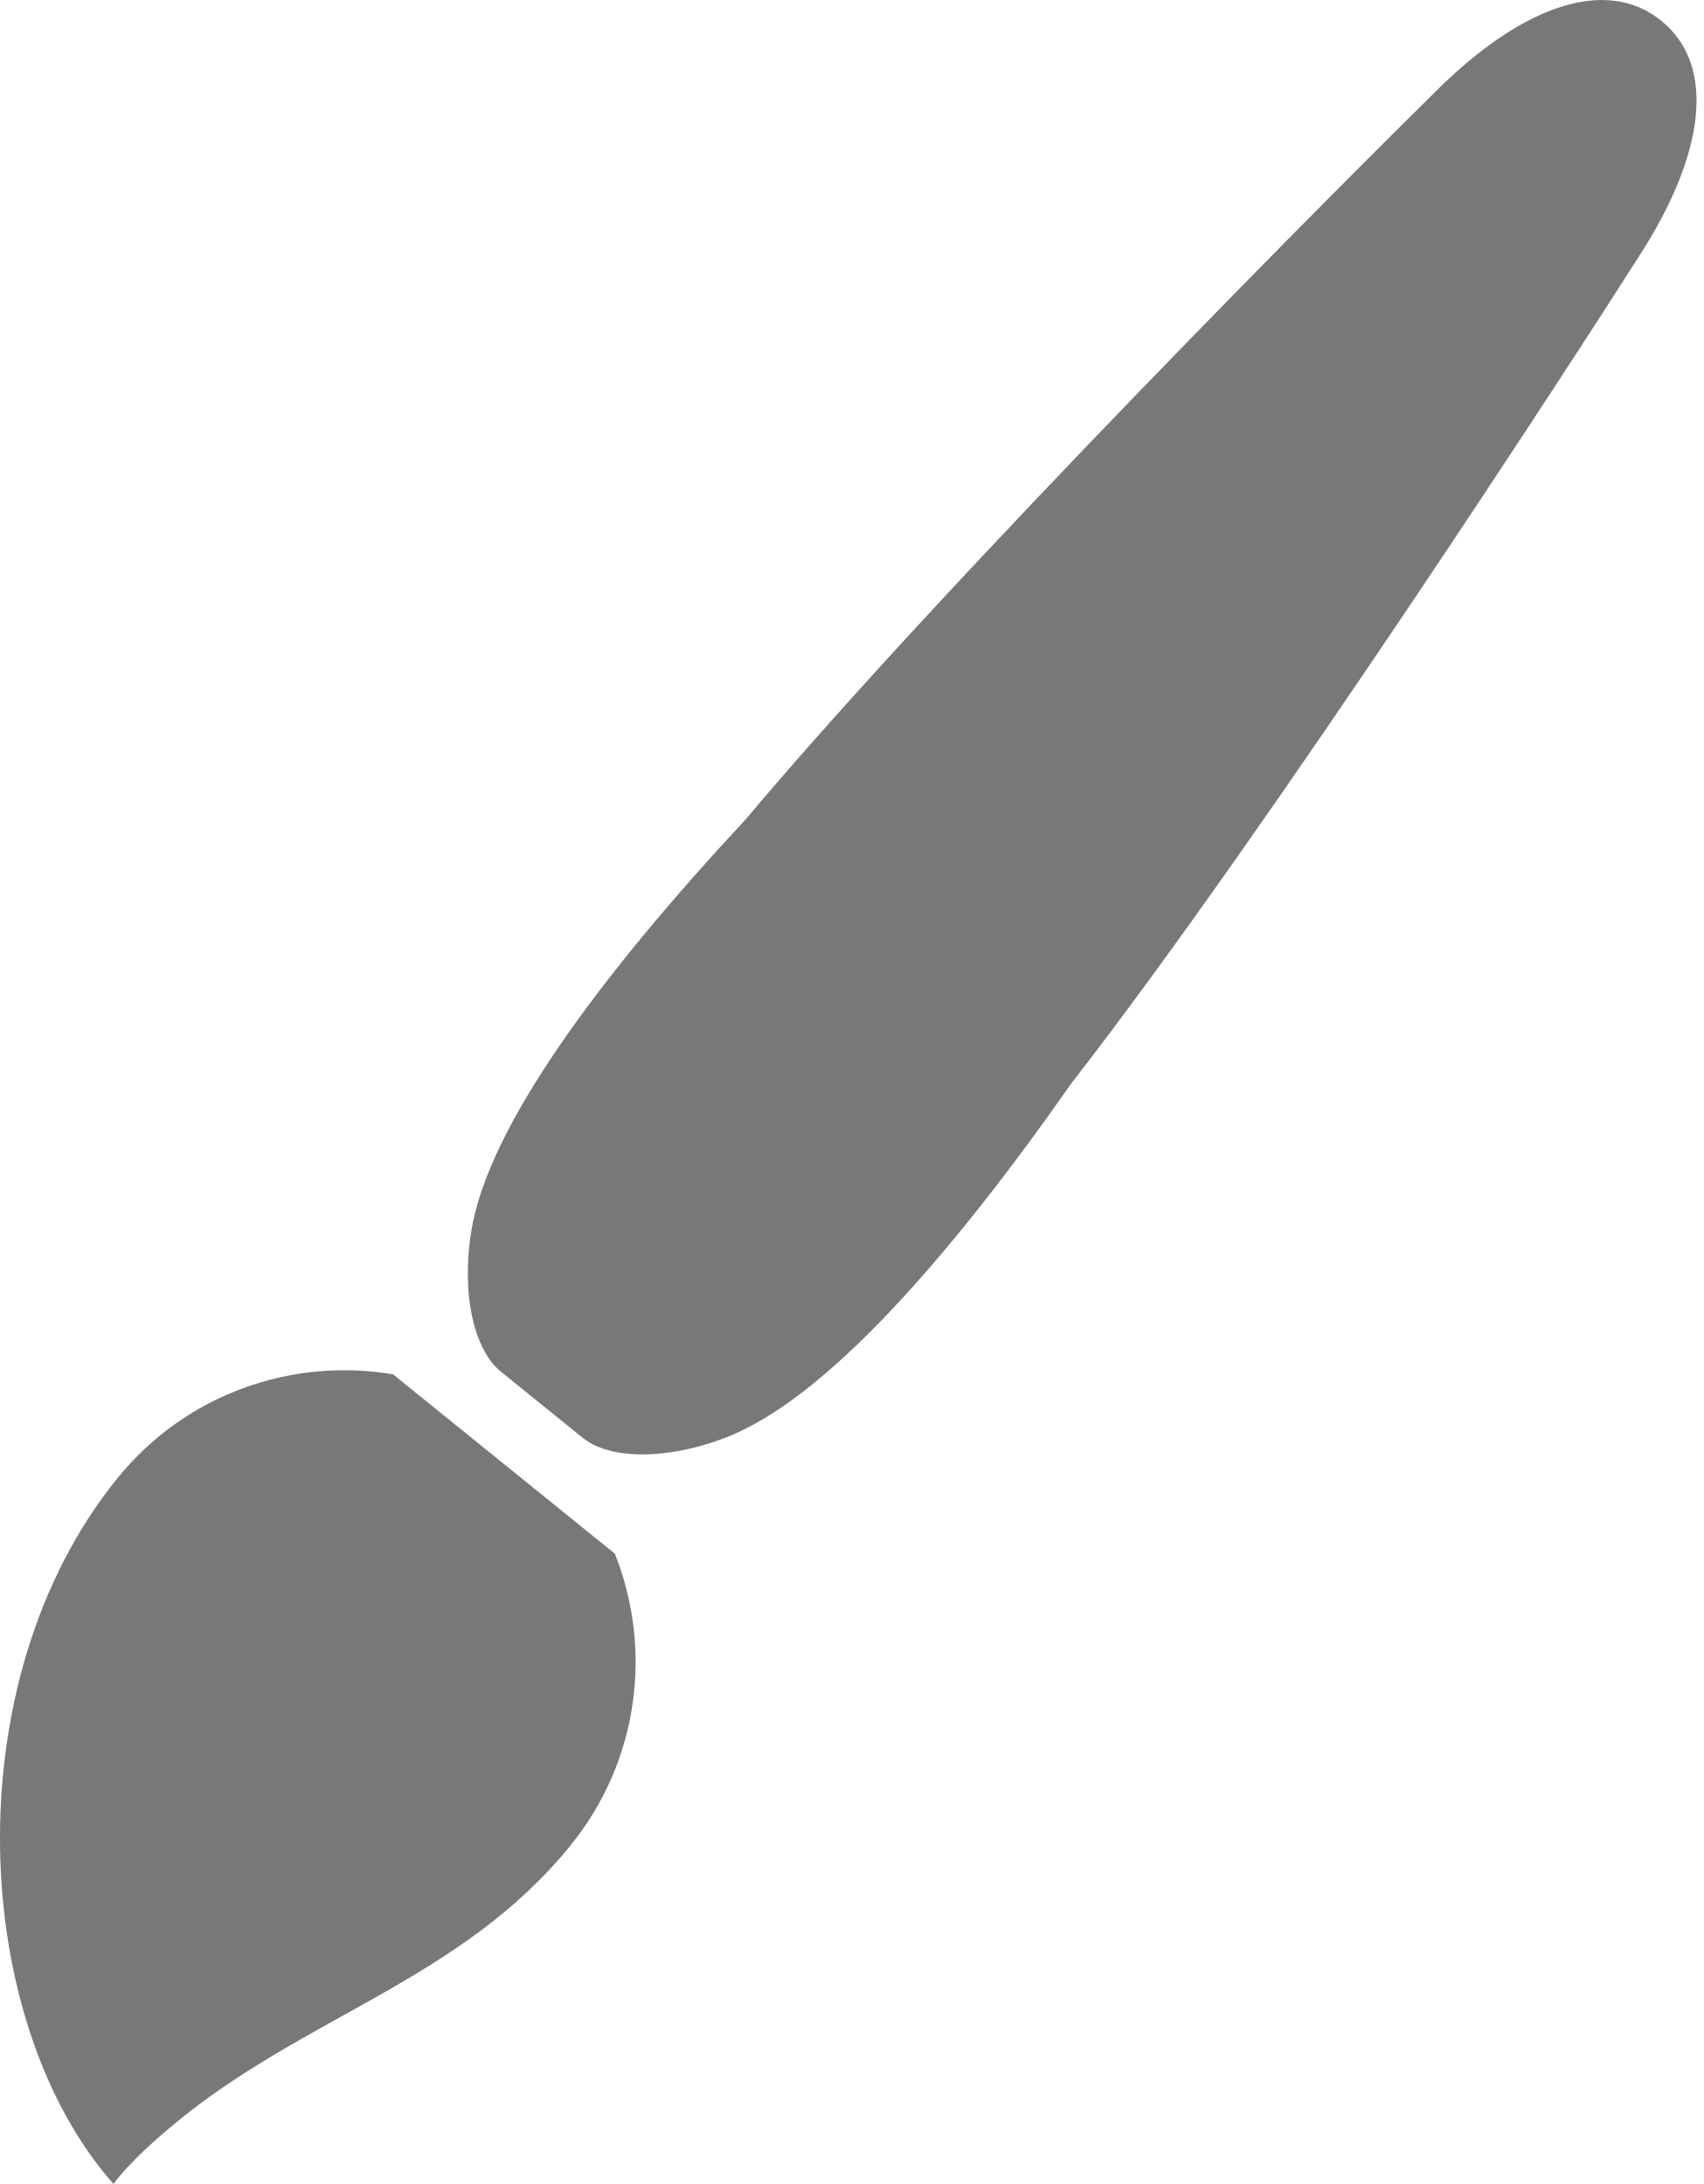
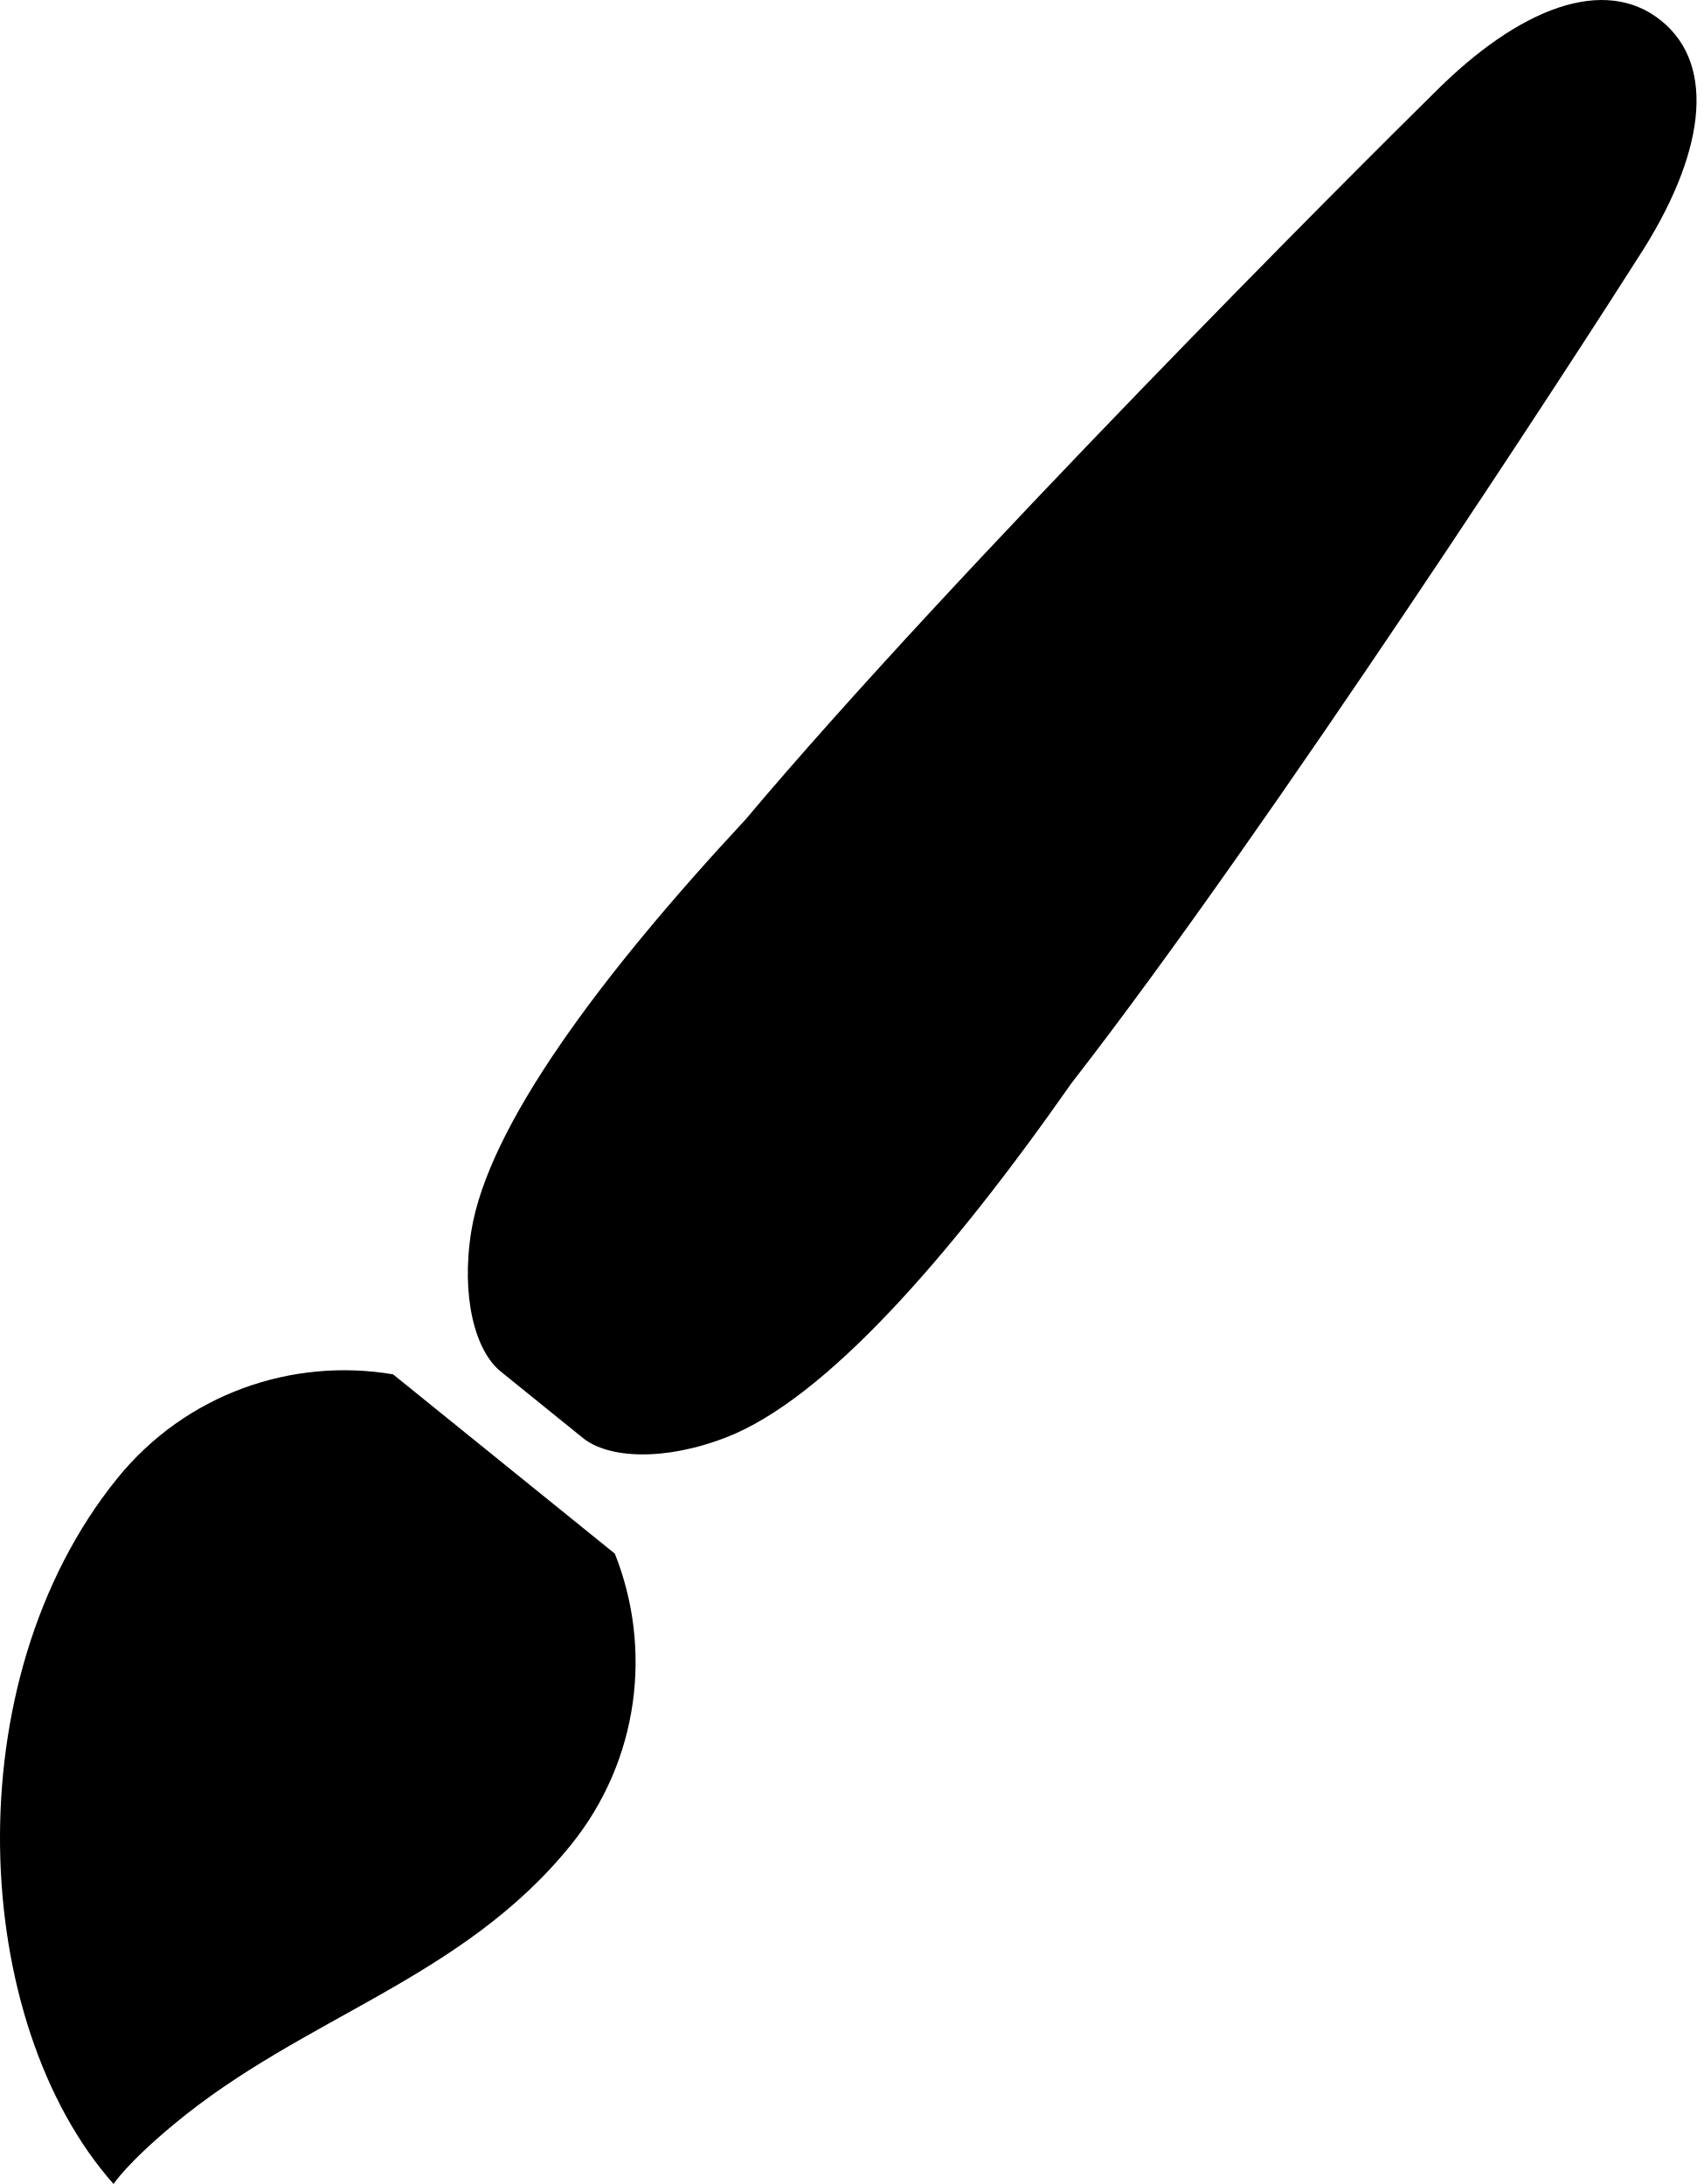
- <svg xmlns="http://www.w3.org/2000/svg" width="39" height="50" viewBox="0 0 39 50" style="color: #787878" fill="none">
+ <svg xmlns="http://www.w3.org/2000/svg" width="39" height="50" viewBox="0 0 39 50" style="color: currentColor" fill="none">
  <path d="M38.021 0.474C36.733 -0.568 34.779 0.165 32.831 2.121C31.062 3.857 21.817 13.108 17.063 18.762C13.713 22.363 11.175 25.796 10.788 28.178C10.544 29.685 10.876 30.928 11.46 31.399L13.34 32.92C13.924 33.393 15.209 33.457 16.631 32.903C18.88 32.026 21.705 28.825 24.525 24.796C29.058 18.964 36.169 7.986 37.496 5.893C39.002 3.58 39.309 1.515 38.021 0.474Z" fill="currentColor" />
  <path d="M8.996 31.464C6.694 31.074 4.255 31.903 2.683 33.847C-1.087 38.509 -0.67 46.316 2.599 50C2.599 50 2.902 49.528 3.978 48.635C6.96 46.154 10.564 45.333 13.064 42.241C14.636 40.296 14.935 37.737 14.072 35.569L8.996 31.464Z" fill="currentColor" />
</svg>
